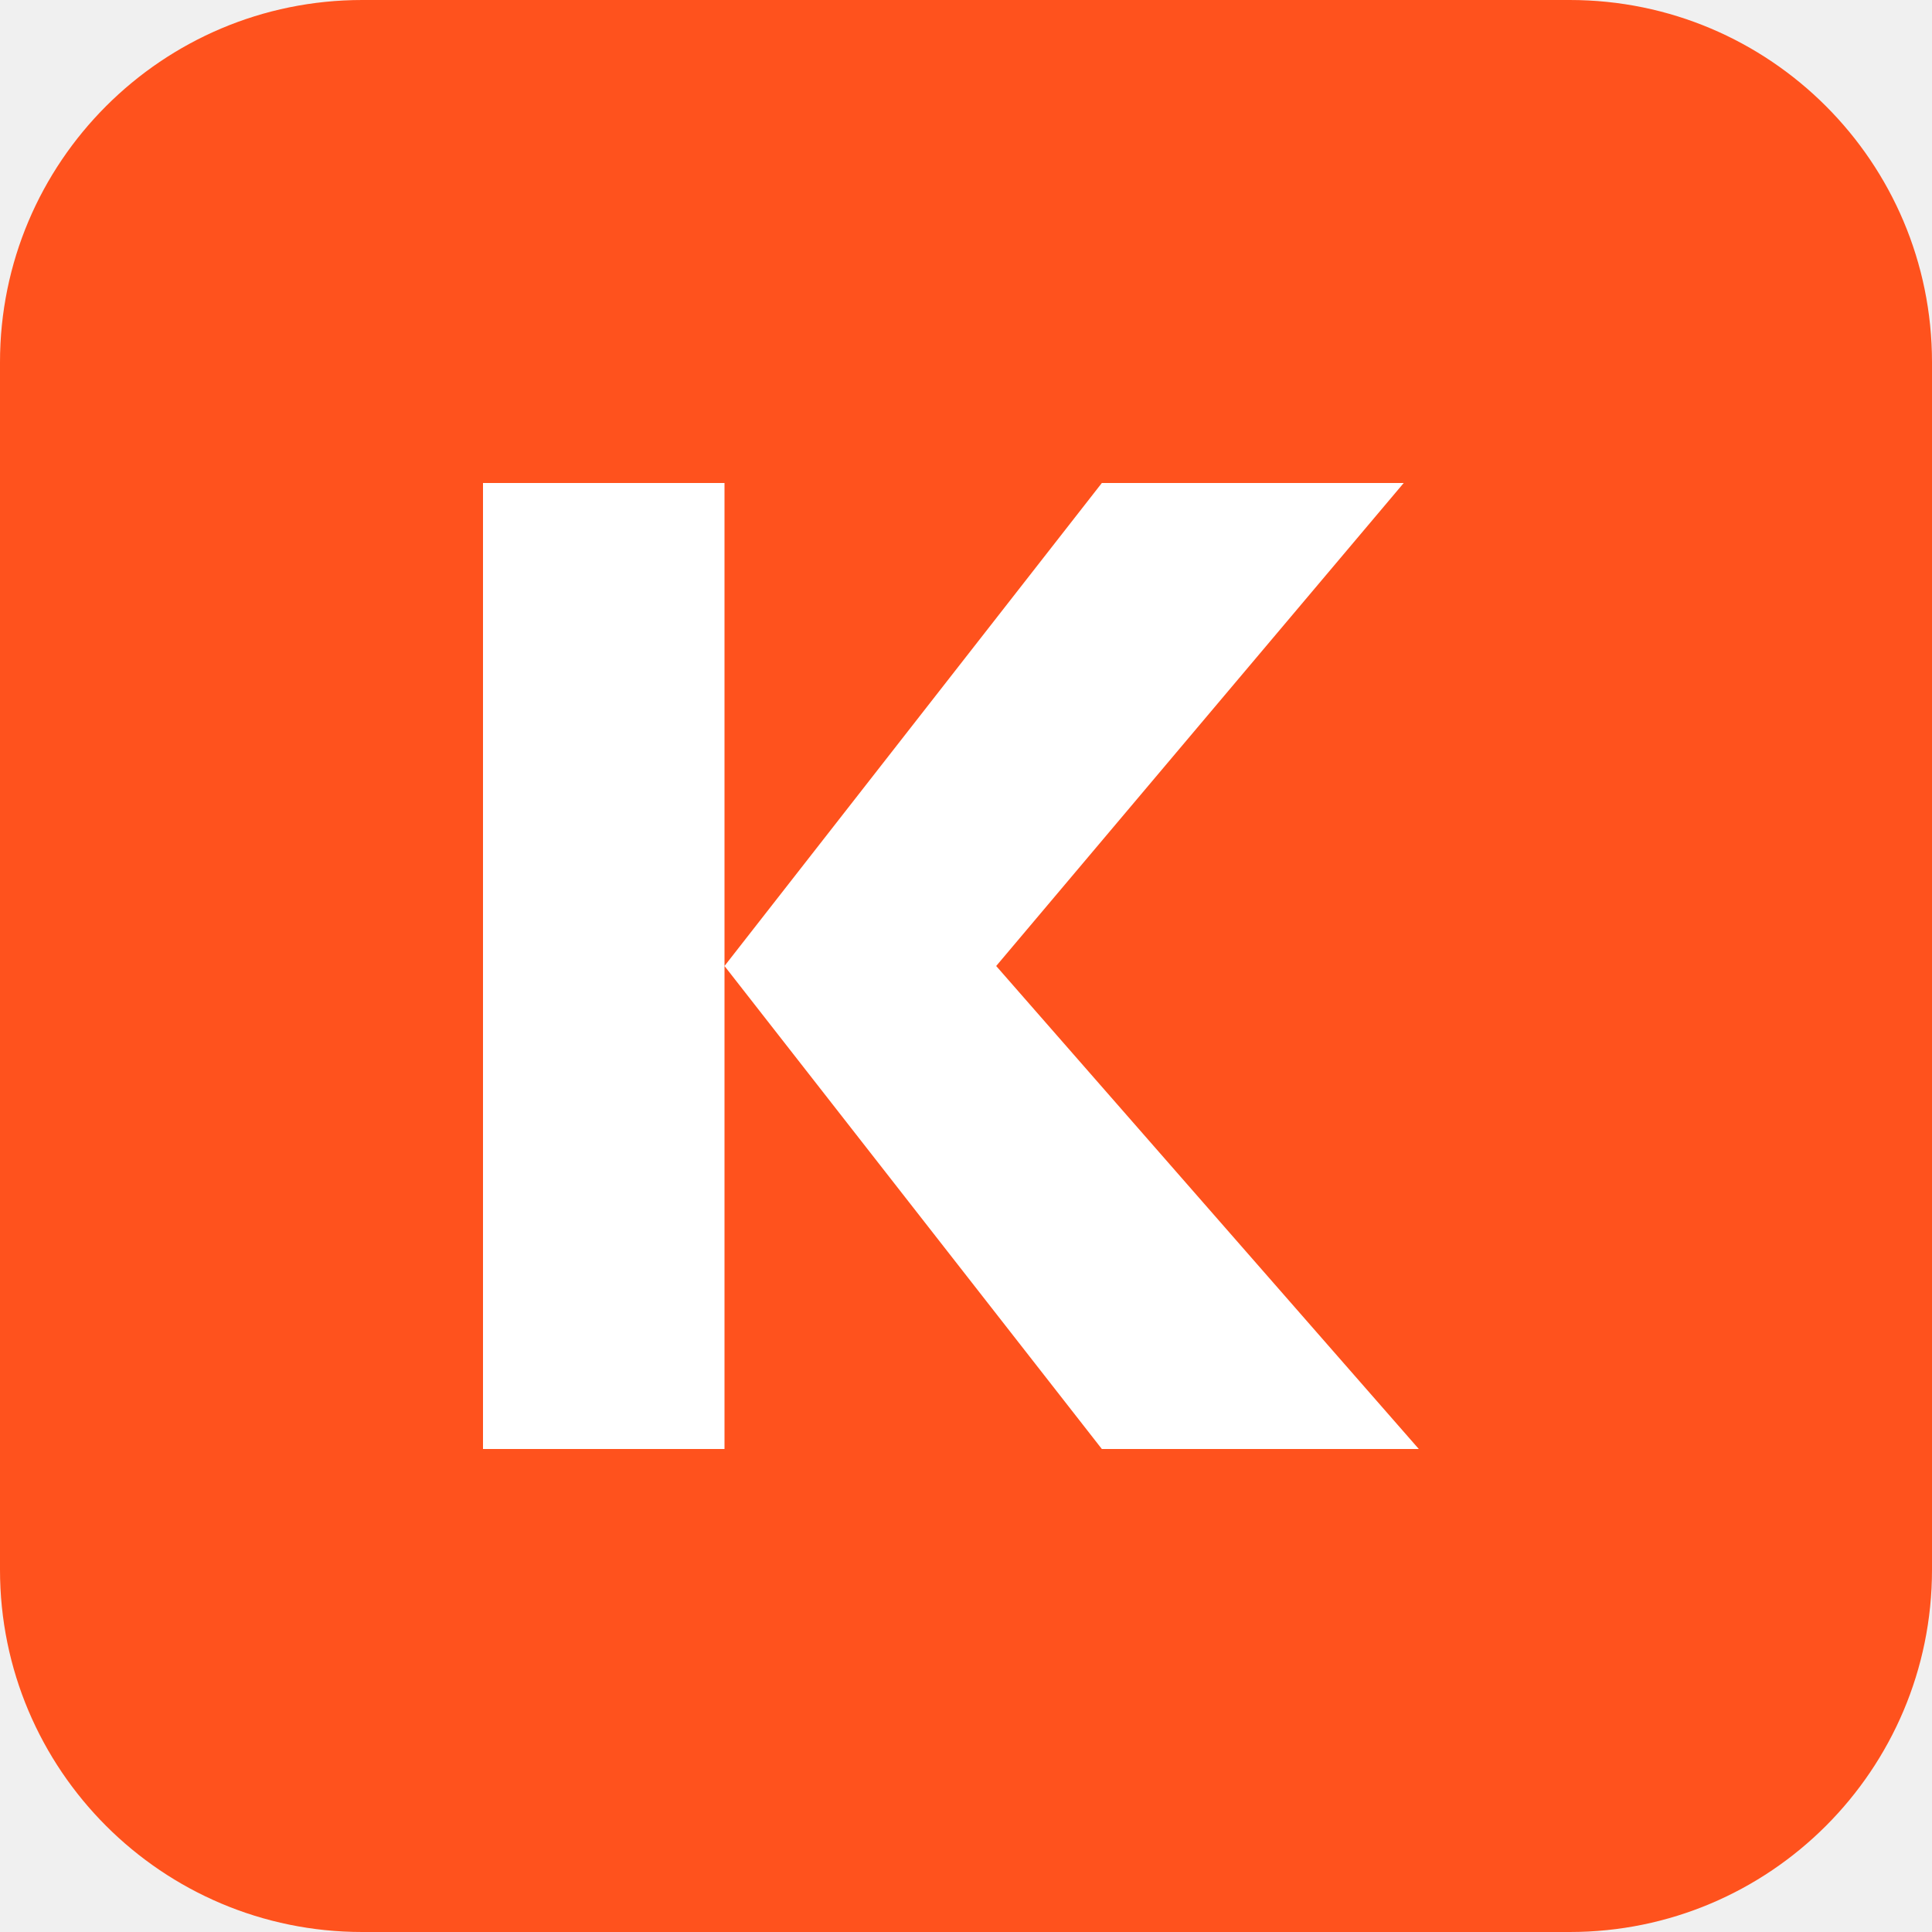
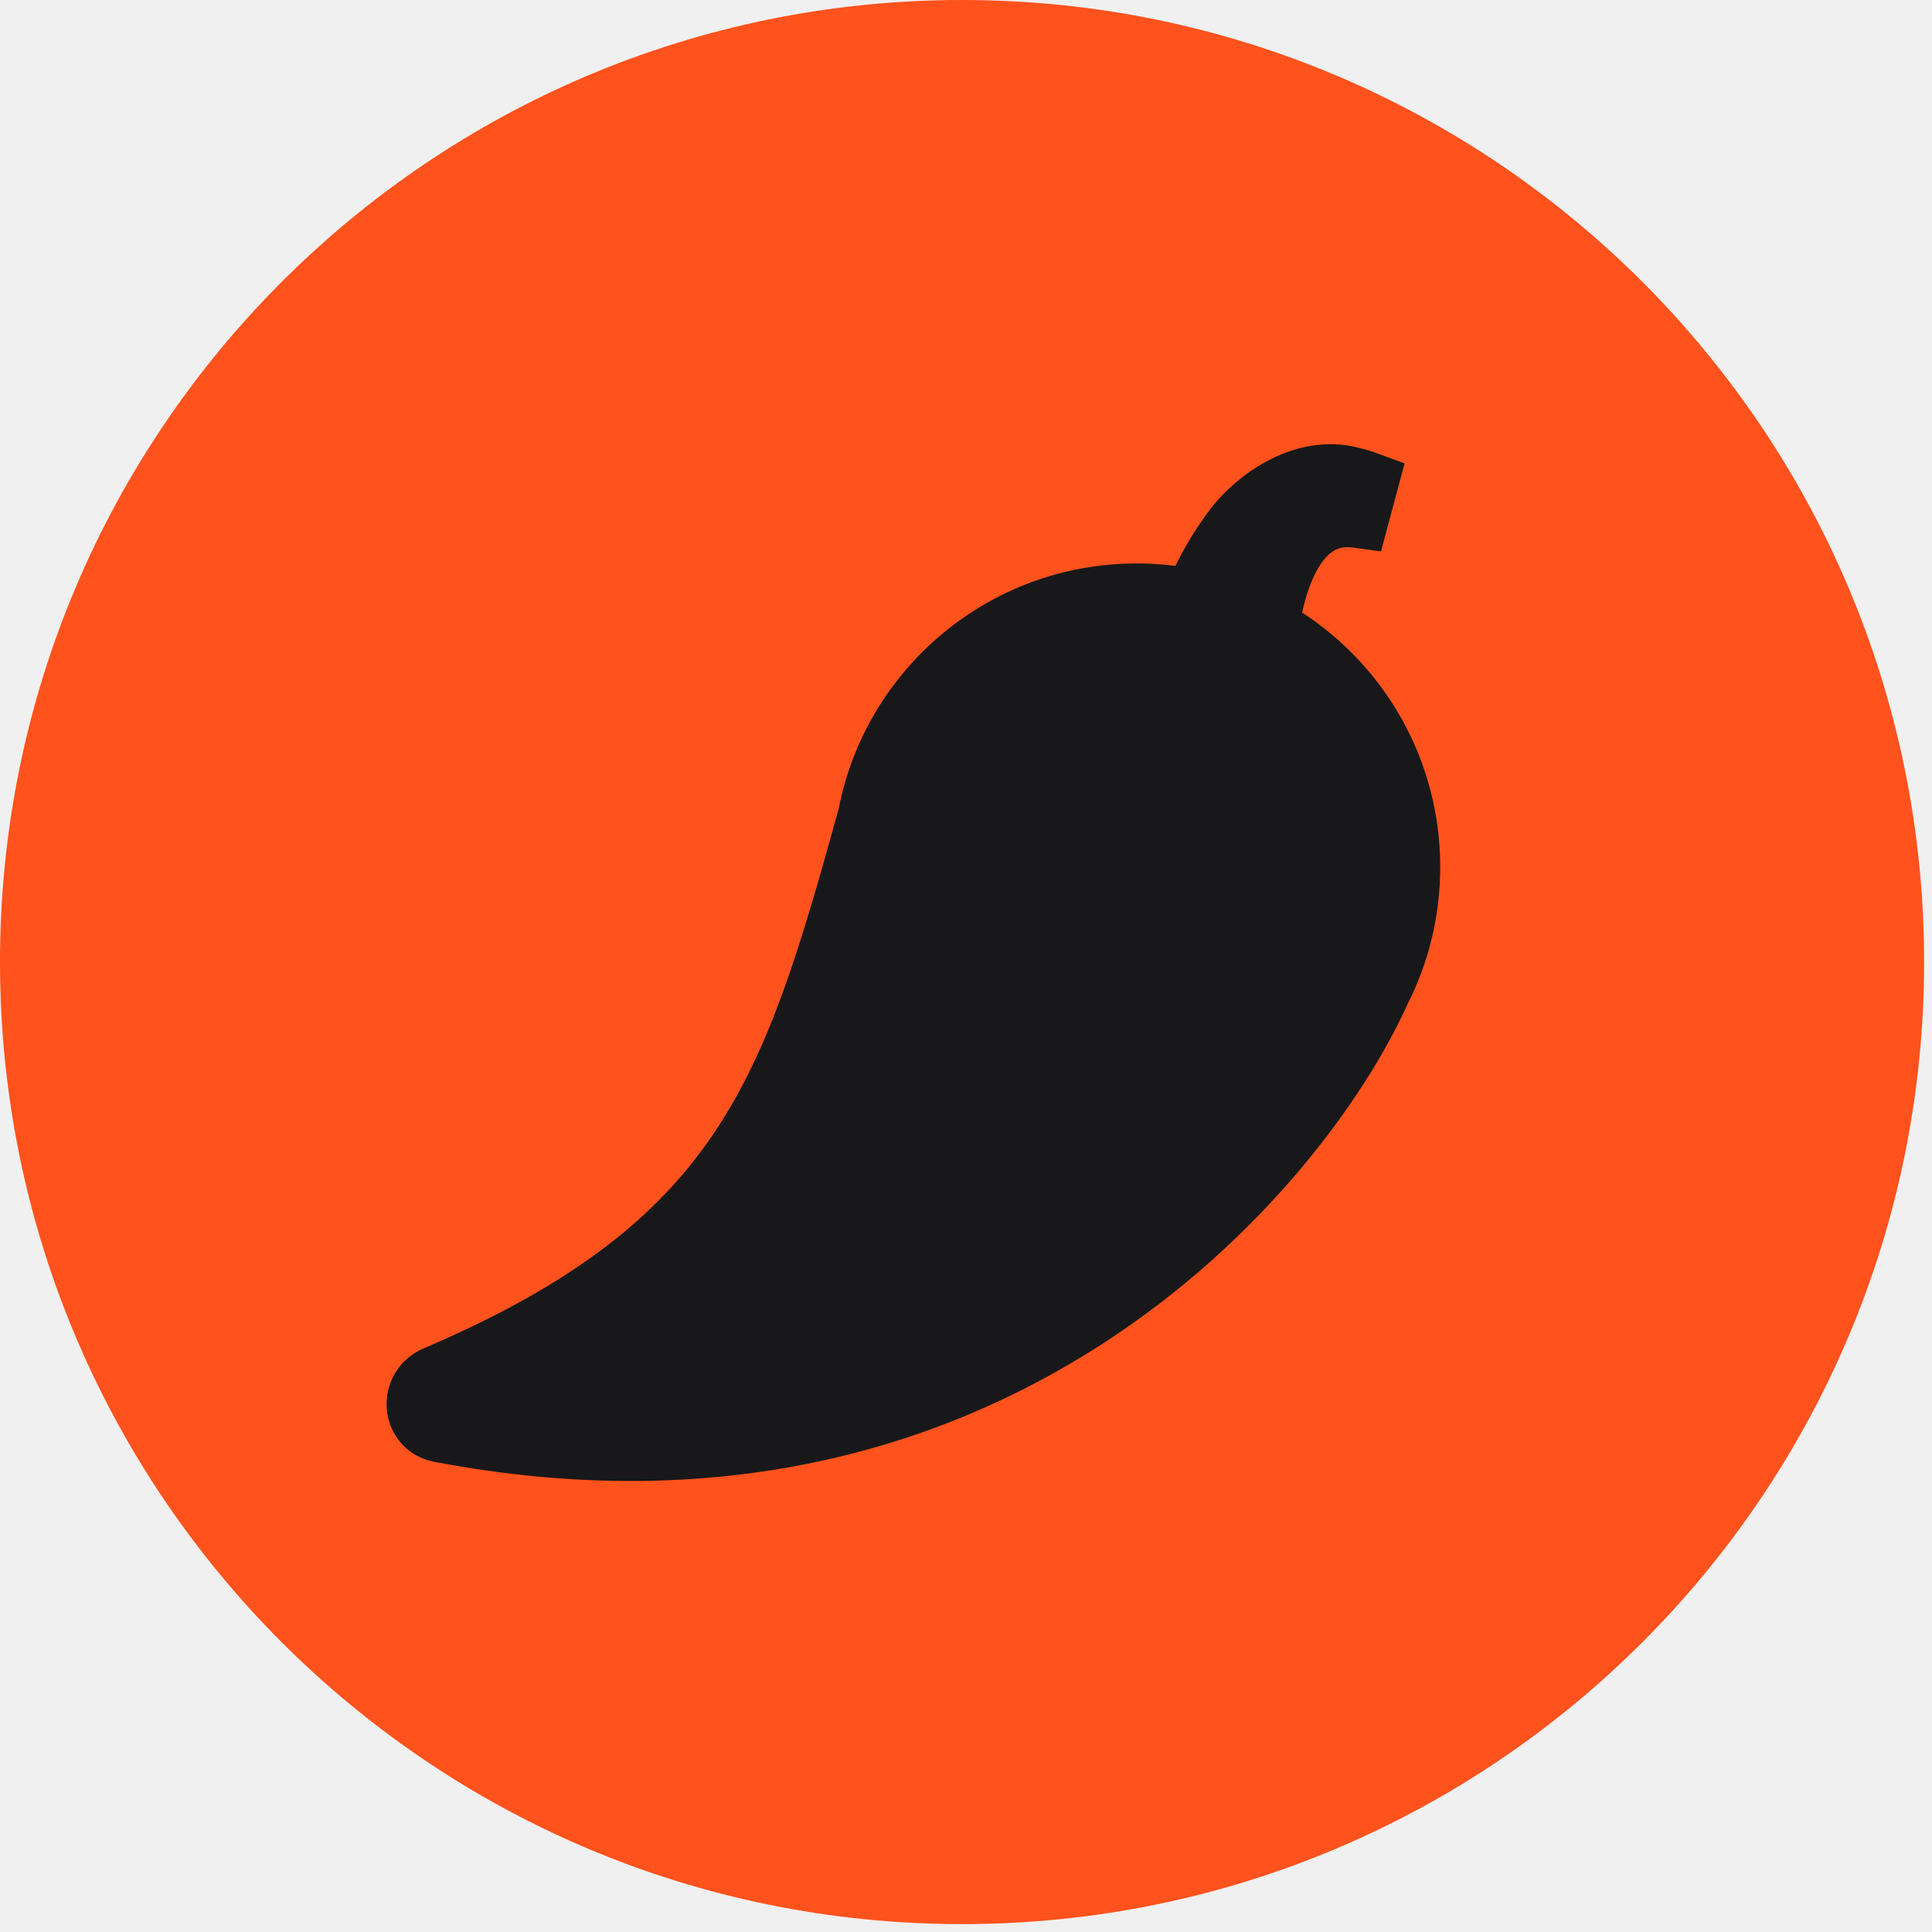
- <svg xmlns="http://www.w3.org/2000/svg" width="256" height="256" viewBox="0 0 256 256" fill="none">
-   <rect width="256" height="256" rx="48" fill="#FF521D" />
-   <path d="M64 192V64H96V128L146 64H186L132 128L188 192H146L96 128V192H64Z" fill="#ffffff" />
+ <svg xmlns="http://www.w3.org/2000/svg" width="218" height="218" viewBox="0 0 218 218" fill="none">
+   <circle cx="108.555" cy="108.555" r="108.555" fill="#FF521D" />
+   <path d="M142.889 52.073C145.849 50.47 149.572 49.513 153.403 50.554C154.124 50.722 154.762 50.921 155.393 51.152L158.489 52.287L157.636 55.472C157.295 56.746 156.992 57.875 156.651 59.148L155.827 62.219L152.677 61.788C152.445 61.756 152.238 61.742 151.995 61.741C150.824 61.765 149.793 62.345 148.775 64.043C147.986 65.357 147.371 67.114 146.928 69.117C156.3 75.223 162.509 85.799 162.509 97.832C162.509 103.397 161.178 108.661 158.816 113.315C149.286 134.441 113.102 177.2 48.986 164.939C45.675 164.305 43.823 161.615 43.636 158.917C43.452 156.27 44.839 153.412 47.801 152.147C64.861 144.867 74.295 137.174 80.578 127.83C86.96 118.339 90.312 106.867 94.629 91.282C97.688 75.498 111.574 63.578 128.254 63.578L129.188 63.589C130.35 63.621 131.497 63.712 132.628 63.857C133.506 62.063 134.529 60.303 135.738 58.59L136.058 58.124C137.703 55.804 140.101 53.582 142.889 52.073Z" fill="#18181A" />
</svg>
